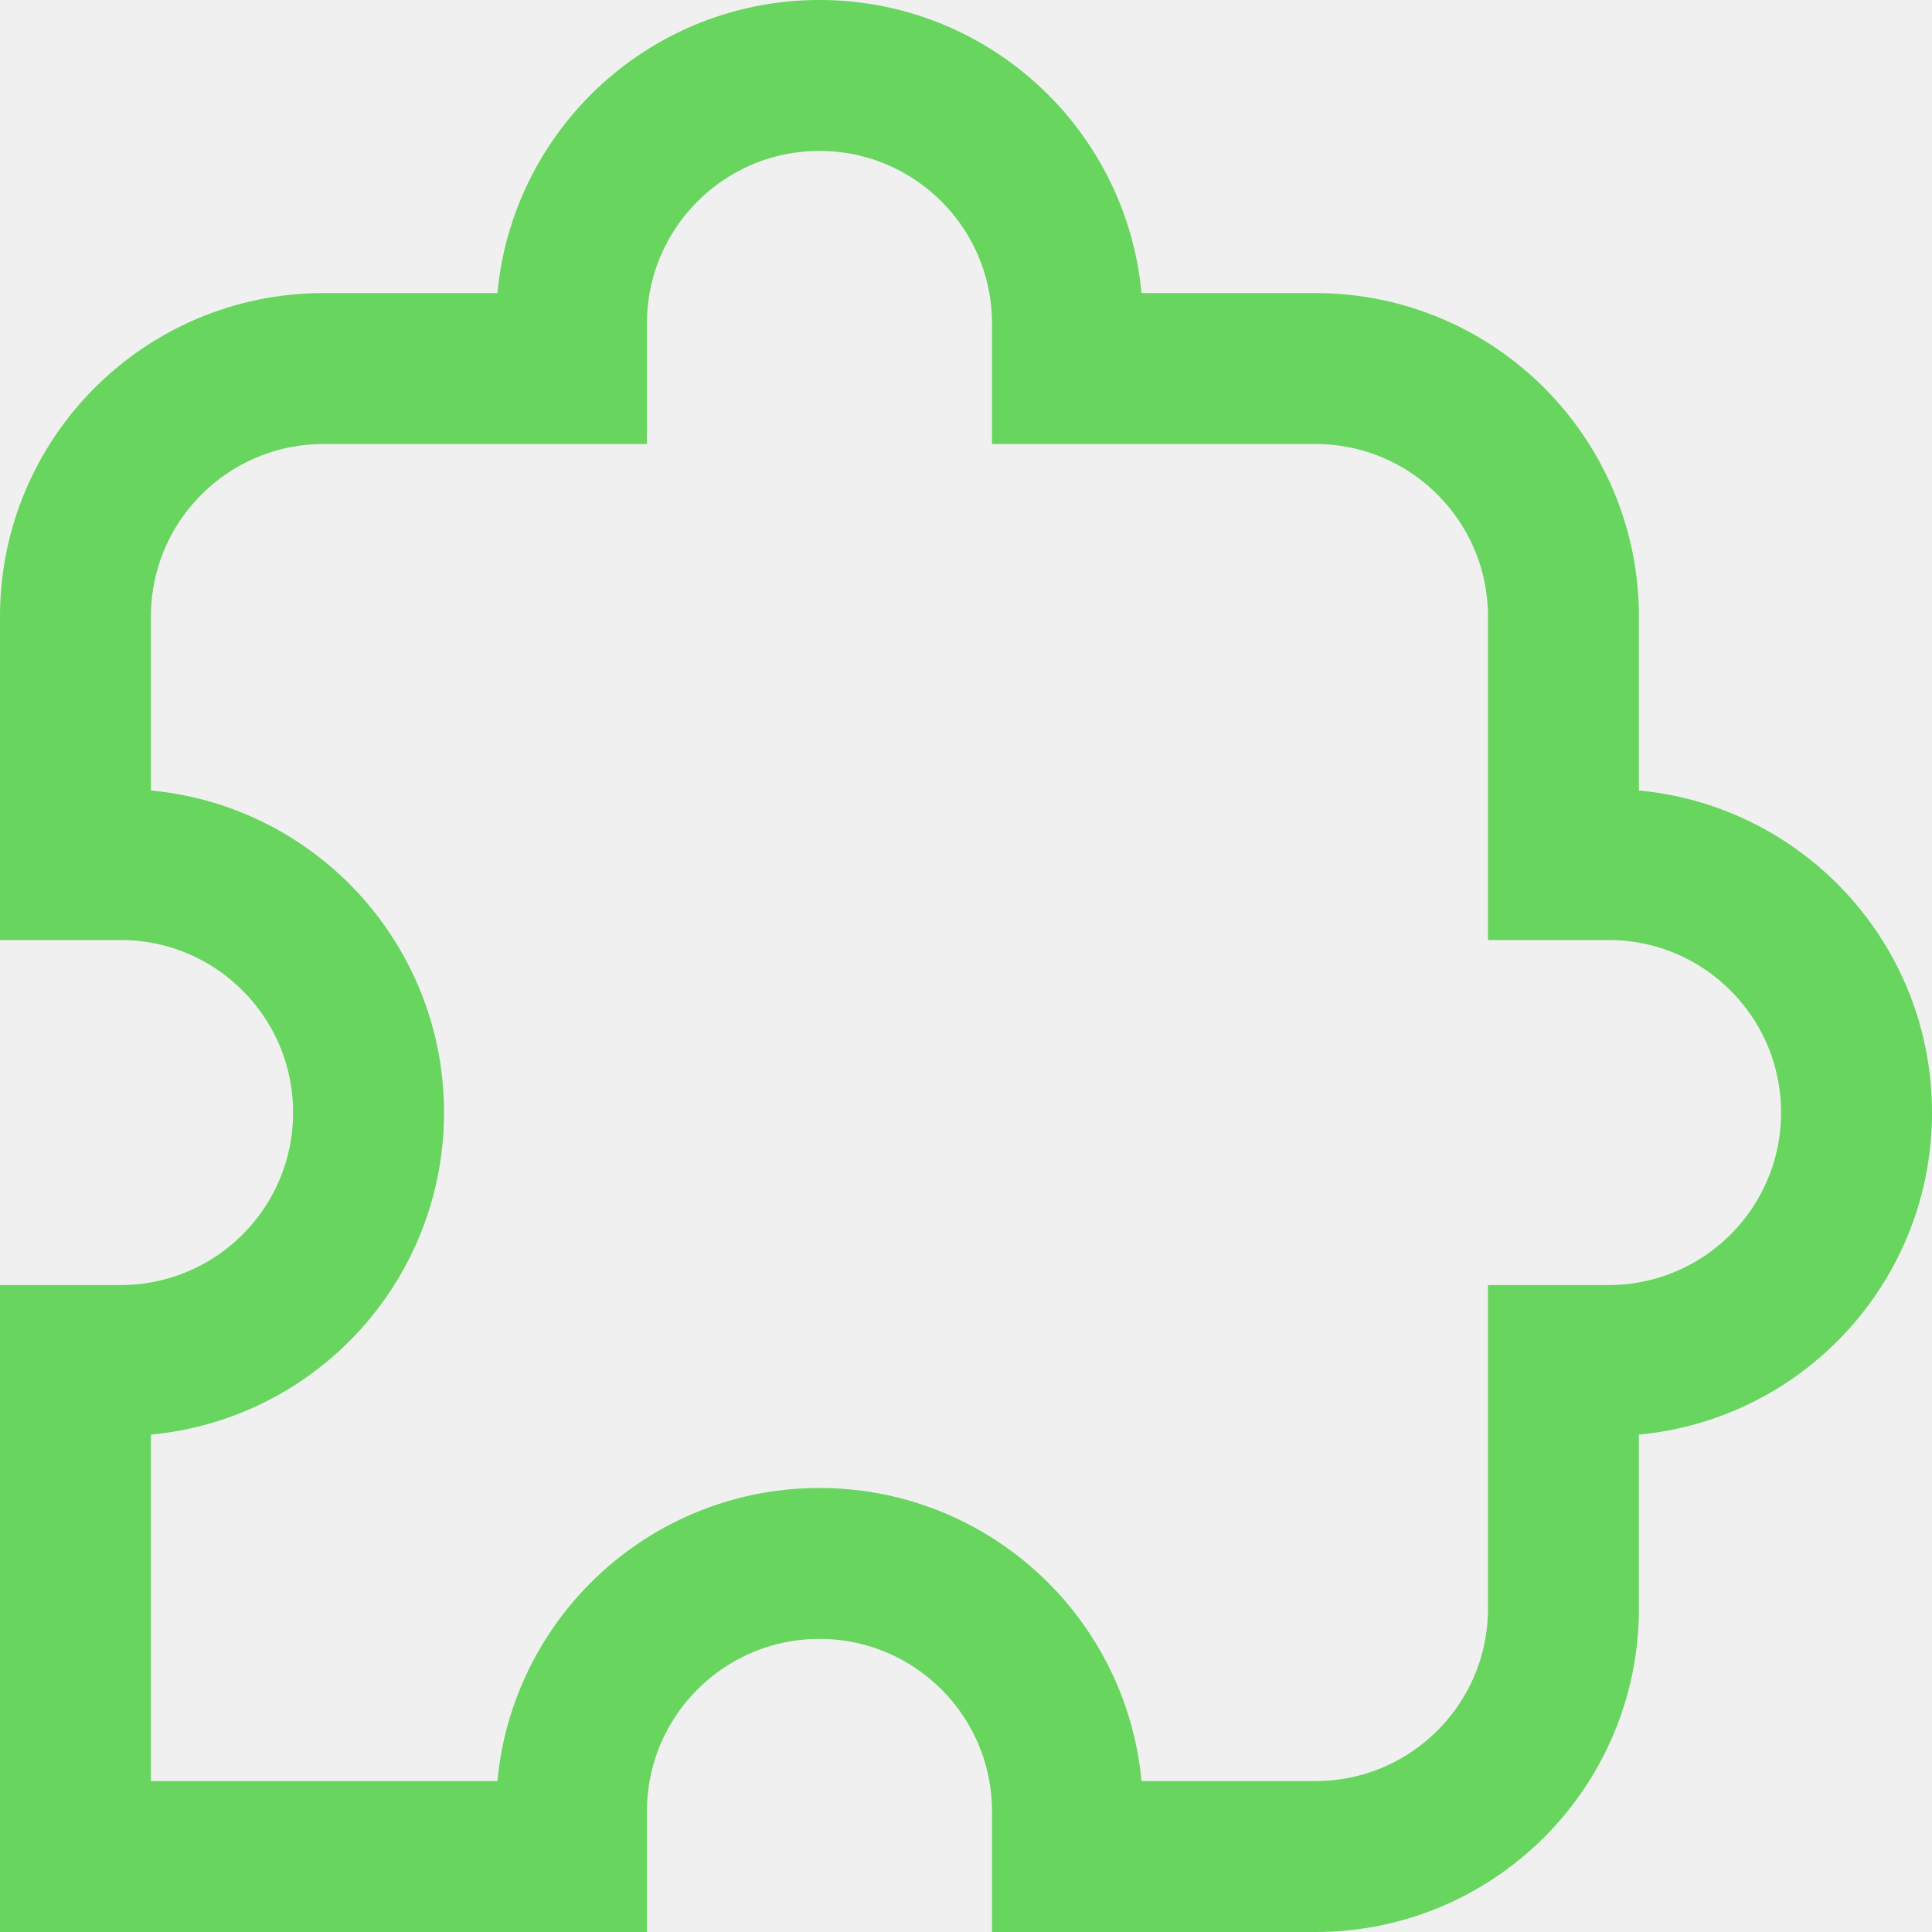
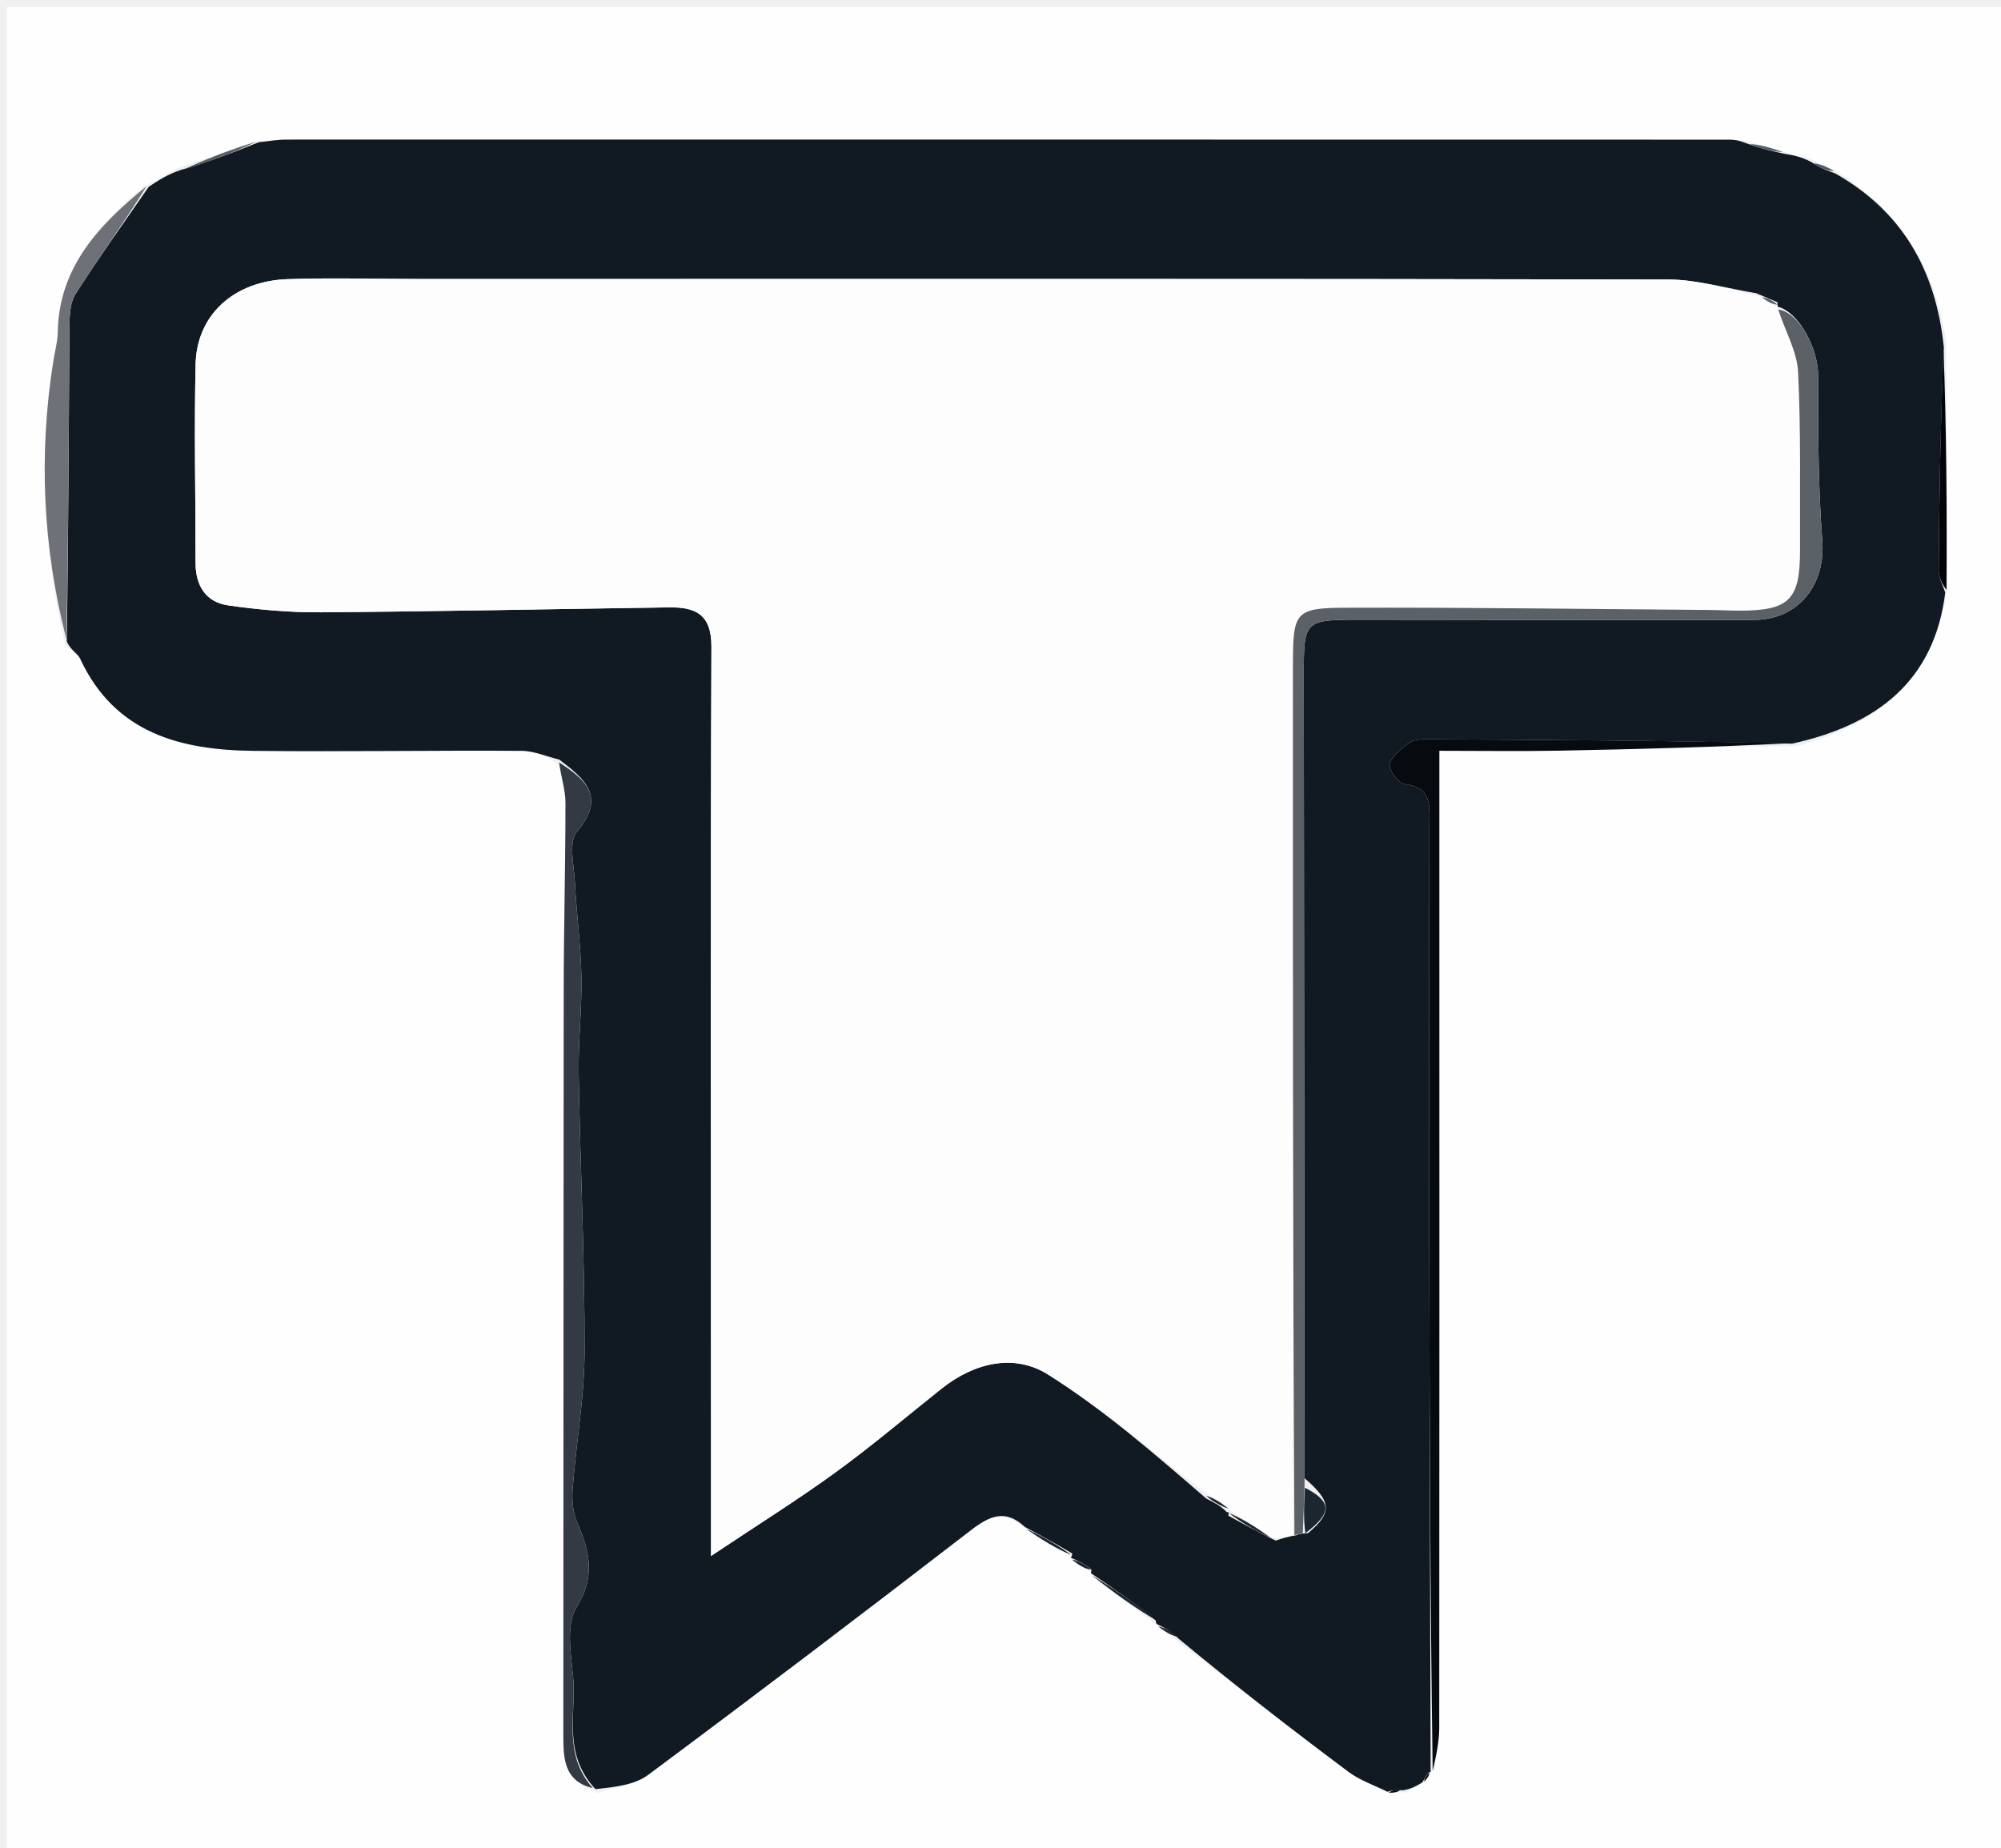
- <svg xmlns="http://www.w3.org/2000/svg" width="72" height="72" viewBox="0 0 72 72" fill="none">
-   <g clip-path="url(#clip0_305_516)">
-     <g clip-path="url(#clip1_305_516)">
-       <path d="M49.023 69.188C54.127 69.188 58.265 65.05 58.265 59.945V50.703H59.945C65.05 50.703 69.188 46.566 69.188 41.461C69.188 36.357 65.05 32.219 59.945 32.219H58.265V22.977C58.265 17.873 54.127 13.735 49.023 13.735H39.781V12.055C39.781 6.95 35.643 2.812 30.539 2.812C25.434 2.812 21.297 6.95 21.297 12.055V13.735H12.055C6.95 13.735 2.812 17.873 2.812 22.977V32.219H4.493C9.597 32.219 13.735 36.357 13.735 41.461C13.735 46.566 9.597 50.703 4.493 50.703H2.812V69.188H21.297V67.507C21.297 62.403 25.434 58.265 30.539 58.265C35.643 58.265 39.781 62.403 39.781 67.507V69.188H49.023Z" stroke="#67D55E" stroke-width="5.625" />
-     </g>
-   </g>
-   <defs>
-     <clipPath id="clip0_305_516">
-       <rect width="72" height="72" fill="white" />
-     </clipPath>
-     <clipPath id="clip1_305_516">
-       <rect width="72" height="72" fill="white" />
-     </clipPath>
-   </defs>
+ <svg xmlns="http://www.w3.org/2000/svg" version="1.1" id="Layer_1" x="0px" y="0px" width="287" viewBox="0 0 287 265" enable-background="new 0 0 287 265" xml:space="preserve" height="265">
+   <path fill="#FEFEFE" opacity="1" stroke="none" d=" M288,100   C288,155.667 288,210.833 288,266   C192.333,266 96.667,266 1,266   C1,177.667 1,89.333 1,1   C96.667,1 192.333,1 288,1   C288,33.833 288,66.667 288,100  M153.889,223.942   C154.706,224.476 155.522,225.01 156.459,225.551   C156.459,225.551 156.489,225.667 156.752,226.257   C159.72,228.418 162.688,230.578 165.774,232.963   C165.774,232.963 166.025,232.998 166.261,233.578   C167.155,234.097 168.05,234.616 169.249,235.727   C177.295,241.884 185.303,248.092 193.419,254.155   C195.068,255.387 197.127,256.07 199.345,257.265   C199.893,257.17 200.442,257.075 201.69,257.074   C202.466,256.6 203.241,256.127 204.515,255.477   C204.774,255.033 205.033,254.589 205.153,254.124   C205.153,254.124 205.192,254.258 205.782,253.737   C206.006,251.767 206.425,249.797 206.427,247.827   C206.461,206.381 206.448,164.934 206.444,123.487   C206.444,118.388 206.444,113.288 206.444,107.692   C212.674,107.692 218.131,107.777 223.585,107.675   C234.715,107.467 245.844,107.159 257.739,107.002   C269.268,103.961 277.436,97.671 279.359,84.254   C279.262,72.823 279.165,61.393 279.158,49.149   C277.649,38.544 272.675,30.217 262.932,24.255   C261.94,23.863 260.948,23.471 259.409,22.642   C258.27,22.451 257.13,22.26 255.489,21.6   C253.953,21.174 252.417,20.748 249.98,20.116   C249.314,20.088 248.648,20.035 247.983,20.034   C179.02,20.023 110.058,20.014 41.095,20.025   C39.776,20.025 38.457,20.265 36.386,20.251   C32.93,21.532 29.474,22.814 25.329,24.14   C23.995,25.027 22.661,25.913 20.692,26.647   C14.184,32.27 8.427,38.32 8.282,47.712   C8.261,49.021 7.887,50.326 7.676,51.633   C5.49,65.186 6.161,78.627 9.383,92.655   C10.102,93.256 11.137,93.709 11.493,94.478   C16.465,105.184 25.894,107.586 36.373,107.701   C49.181,107.84 61.993,107.622 74.803,107.699   C76.613,107.71 78.419,108.52 80.165,109.785   C80.495,111.571 81.108,113.356 81.107,115.142   C81.105,124.116 80.862,133.09 80.851,142.065   C80.808,177.488 80.829,212.912 80.799,248.335   C80.796,251.919 80.696,255.461 85.8,257.156   C88.205,256.33 91.009,256.039 92.953,254.593   C108.507,243.026 123.945,231.301 139.295,219.462   C141.998,217.377 144.248,216.453 147.345,219.567   C149.422,220.856 151.499,222.144 153.831,222.989   C153.75,223.138 153.67,223.286 153.889,223.942  z" />
+   <path fill="#111922" opacity="1" stroke="none" d=" M263.189,24.857   C272.675,30.217 277.649,38.544 278.806,49.847   C278.31,60.97 278.136,71.396 278.065,81.823   C278.058,82.88 278.674,83.941 279.001,85   C277.436,97.671 269.268,103.961 257.05,106.668   C239.054,106.229 221.746,106.115 204.439,106.039   C203.634,106.036 202.652,106.138 202.061,106.592   C200.967,107.434 199.565,108.462 199.324,109.627   C199.155,110.44 200.613,112.38 201.504,112.487   C205.463,112.964 205.012,115.666 205.01,118.337   C204.989,138.326 204.97,158.316 205,178.305   C205.039,203.623 205.126,228.941 205.192,254.258   C205.192,254.258 205.153,254.124 204.958,254.202   C204.514,254.738 204.266,255.196 204.017,255.654   C203.241,256.127 202.466,256.6 201.195,256.802   C200.132,256.689 199.564,256.848 198.997,257.007   C197.127,256.07 195.068,255.387 193.419,254.155   C185.303,248.092 177.295,241.884 169.076,235.074   C167.943,233.947 166.984,233.472 166.025,232.998   C166.025,232.998 165.774,232.963 165.791,232.47   C162.702,229.874 159.595,227.771 156.489,225.667   C156.489,225.667 156.459,225.551 156.561,225.163   C155.638,224.328 154.614,223.881 153.589,223.435   C153.67,223.286 153.75,223.138 153.804,222.837   C151.51,221.46 149.243,220.235 146.976,219.009   C144.248,216.453 141.998,217.377 139.295,219.462   C123.945,231.301 108.507,243.026 92.953,254.593   C91.009,256.039 88.205,256.33 85.405,256.627   C80.563,251.475 82.74,245.611 82.181,240.296   C81.839,237.033 81.191,232.973 82.706,230.525   C85.463,226.072 84.566,222.498 82.782,218.385   C82.153,216.934 82.011,215.128 82.134,213.521   C82.638,206.932 83.835,200.359 83.847,193.778   C83.872,180.511 83.221,167.243 82.998,153.973   C82.92,149.338 83.478,144.692 83.39,140.058   C83.304,135.542 82.686,131.039 82.453,126.522   C82.326,124.076 81.512,120.766 82.742,119.311   C87.019,114.25 83.839,111.71 80.226,108.96   C78.419,108.52 76.613,107.71 74.803,107.699   C61.993,107.622 49.181,107.84 36.373,107.701   C25.894,107.586 16.465,105.184 11.493,94.478   C11.137,93.709 10.102,93.256 9.576,91.991   C9.822,76.515 9.851,61.705 9.965,46.895   C9.977,45.301 10.036,43.426 10.839,42.17   C14.176,36.944 17.805,31.906 21.328,26.799   C22.661,25.913 23.995,25.027 25.889,24.391   C30.011,23.225 33.574,21.809 37.137,20.393   C38.457,20.265 39.776,20.025 41.095,20.025   C110.058,20.014 179.02,20.023 247.983,20.034   C248.648,20.035 249.314,20.088 250.466,20.551   C252.632,21.348 254.311,21.709 255.99,22.069   C257.13,22.26 258.27,22.451 259.737,23.209   C261.106,24.136 262.147,24.497 263.189,24.857  M175.974,216.922   C175.974,216.922 176.343,216.643 176.181,217.407   C178.256,218.549 180.331,219.692 182.971,220.98   C183.786,220.706 184.6,220.432 185.907,220.217   C186.21,220.082 186.524,219.984 187.619,219.898   C191.116,216.972 191.025,215.396 187.113,212.034   C187.075,173.608 187.037,135.182 187,96.757   C186.992,88.975 187.101,88.882 195.188,88.891   C213.985,88.911 232.782,88.953 251.579,88.917   C258.001,88.905 261.854,83.844 261.369,77.532   C260.765,69.667 260.763,61.744 260.772,53.846   C260.776,49.967 258.009,44.778 254.999,43.999   C254.999,43.999 254.967,44.039 254.92,43.344   C254.143,43.02 253.365,42.696 251.899,42.06   C247.681,41.374 243.464,40.099 239.244,40.09   C179.758,39.967 120.271,40.017 60.785,40.021   C54.287,40.022 47.783,39.828 41.291,40.039   C33.58,40.289 28.221,45.141 28.056,52.224   C27.834,61.716 28.057,71.218 28.049,80.715   C28.046,83.994 29.502,86.369 32.719,86.832   C37.119,87.464 41.599,87.859 46.041,87.827   C62.68,87.706 79.318,87.358 95.956,87.123   C99.733,87.07 102.059,88.076 102.04,92.783   C101.892,130.106 101.972,167.43 101.982,204.754   C101.983,210.3 101.982,215.846 101.982,223.187   C108.779,218.647 114.472,215.096 119.884,211.16   C125.102,207.365 130.029,203.17 135.087,199.155   C139.79,195.423 145.497,194.115 150.351,197.177   C158.307,202.196 165.483,208.451 173.012,214.946   C174.125,215.516 175.238,216.086 175.974,216.922  z" />
+   <path fill="#333A43" opacity="1" stroke="none" d=" M80.196,109.372   C83.839,111.71 87.019,114.25 82.742,119.311   C81.512,120.766 82.326,124.076 82.453,126.522   C82.686,131.039 83.304,135.542 83.39,140.058   C83.478,144.692 82.92,149.338 82.998,153.973   C83.221,167.243 83.872,180.511 83.847,193.778   C83.835,200.359 82.638,206.932 82.134,213.521   C82.011,215.128 82.153,216.934 82.782,218.385   C84.566,222.498 85.463,226.072 82.706,230.525   C81.191,232.973 81.839,237.033 82.181,240.296   C82.74,245.611 80.563,251.475 85.02,256.473   C80.696,255.461 80.796,251.919 80.799,248.335   C80.829,212.912 80.808,177.488 80.851,142.065   C80.862,133.09 81.105,124.116 81.107,115.142   C81.108,113.356 80.495,111.571 80.196,109.372  z" />
+   <path fill="#070B10" opacity="1" stroke="none" d=" M205.487,253.998   C205.126,228.941 205.039,203.623 205,178.305   C204.97,158.316 204.989,138.326 205.01,118.337   C205.012,115.666 205.463,112.964 201.504,112.487   C200.613,112.38 199.155,110.44 199.324,109.627   C199.565,108.462 200.967,107.434 202.061,106.592   C202.652,106.138 203.634,106.036 204.439,106.039   C221.746,106.115 239.054,106.229 256.668,106.614   C245.844,107.159 234.715,107.467 223.585,107.675   C218.131,107.777 212.674,107.692 206.444,107.692   C206.444,113.288 206.444,118.388 206.444,123.487   C206.448,164.934 206.461,206.381 206.427,247.827   C206.425,249.797 206.006,251.767 205.487,253.998  z" />
+   <path fill="#6E7278" opacity="1" stroke="none" d=" M21.01,26.723   C17.805,31.906 14.176,36.944 10.839,42.17   C10.036,43.426 9.977,45.301 9.965,46.895   C9.851,61.705 9.822,76.515 9.517,91.649   C6.161,78.627 5.49,65.186 7.676,51.633   C7.887,50.326 8.261,49.021 8.282,47.712   C8.427,38.32 14.184,32.27 21.01,26.723  z" />
+   <path fill="#030407" opacity="1" stroke="none" d=" M279.18,84.627   C278.674,83.941 278.058,82.88 278.065,81.823   C278.136,71.396 278.31,60.97 278.761,50.253   C279.165,61.393 279.262,72.823 279.18,84.627  z" />
+   <path fill="#555B61" opacity="1" stroke="none" d=" M36.762,20.322   C33.574,21.809 30.011,23.225 26.233,24.368   C29.474,22.814 32.93,21.532 36.762,20.322  z" />
+   <path fill="#1D252E" opacity="1" stroke="none" d=" M156.62,225.962   C159.595,227.771 162.702,229.874 165.732,232.358   C162.688,230.578 159.72,228.418 156.62,225.962  z" />
+   <path fill="#1D252E" opacity="1" stroke="none" d=" M147.16,219.288   C149.243,220.235 151.51,221.46 153.676,223.059   C151.499,222.144 149.422,220.856 147.16,219.288  z" />
+   <path fill="#555B61" opacity="1" stroke="none" d=" M255.739,21.835   C254.311,21.709 252.632,21.348 250.917,20.654   C252.417,20.748 253.953,21.174 255.739,21.835  z" />
+   <path fill="#1D252E" opacity="1" stroke="none" d=" M153.739,223.688   C154.614,223.881 155.638,224.328 156.501,225.159   C155.522,225.01 154.706,224.476 153.739,223.688  z" />
+   <path fill="#555B61" opacity="1" stroke="none" d=" M263.06,24.556   C262.147,24.497 261.106,24.136 260.011,23.428   C260.948,23.471 261.94,23.863 263.06,24.556  z" />
+   <path fill="#1D252E" opacity="1" stroke="none" d=" M166.143,233.288   C166.984,233.472 167.943,233.947 168.923,234.778   C168.05,234.616 167.155,234.097 166.143,233.288  z" />
+   <path fill="#070B10" opacity="1" stroke="none" d=" M199.171,257.136   C199.564,256.848 200.132,256.689 200.845,256.755   C200.442,257.075 199.893,257.17 199.171,257.136  z" />
+   <path fill="#070B10" opacity="1" stroke="none" d=" M204.266,255.565   C204.266,255.196 204.514,254.738 205.027,254.212   C205.033,254.589 204.774,255.033 204.266,255.565  z" />
+   <path fill="#FDFDFD" opacity="1" stroke="none" d=" M185.415,220.157   C184.6,220.432 183.786,220.706 182.5,220.622   C180.133,219.056 178.238,217.85 176.343,216.643   C176.343,216.643 175.974,216.922 176.016,216.518   C175.034,215.471 174.011,214.828 172.988,214.185   C165.483,208.451 158.307,202.196 150.351,197.177   C145.497,194.115 139.79,195.423 135.087,199.155   C130.029,203.17 125.102,207.365 119.884,211.16   C114.472,215.096 108.779,218.647 101.982,223.187   C101.982,215.846 101.983,210.3 101.982,204.754   C101.972,167.43 101.892,130.106 102.04,92.783   C102.059,88.076 99.733,87.07 95.956,87.123   C79.318,87.358 62.68,87.706 46.041,87.827   C41.599,87.859 37.119,87.464 32.719,86.832   C29.502,86.369 28.046,83.994 28.049,80.715   C28.057,71.218 27.834,61.716 28.056,52.224   C28.221,45.141 33.58,40.289 41.291,40.039   C47.783,39.828 54.287,40.022 60.785,40.021   C120.271,40.017 179.758,39.967 239.244,40.09   C243.464,40.099 247.681,41.374 252.371,42.5   C253.55,43.307 254.259,43.673 254.967,44.039   C254.967,44.039 254.999,43.999 255.068,44.376   C256.1,47.613 257.754,50.439 257.897,53.34   C258.315,61.807 258.142,70.305 258.177,78.791   C258.207,86.048 256.646,87.607 249.413,87.59   C247.916,87.587 246.419,87.501 244.922,87.49   C227.633,87.362 210.344,87.118 193.055,87.176   C185.721,87.201 185.449,87.774 185.446,95.407   C185.432,136.99 185.425,178.574 185.415,220.157  z" />
+   <path fill="#5B6167" opacity="1" stroke="none" d=" M185.661,220.187   C185.425,178.574 185.432,136.99 185.446,95.407   C185.449,87.774 185.721,87.201 193.055,87.176   C210.344,87.118 227.633,87.362 244.922,87.49   C246.419,87.501 247.916,87.587 249.413,87.59   C256.646,87.607 258.207,86.048 258.177,78.791   C258.142,70.305 258.315,61.807 257.897,53.34   C257.754,50.439 256.1,47.613 255.049,44.394   C258.009,44.778 260.776,49.967 260.772,53.846   C260.763,61.744 260.765,69.667 261.369,77.532   C261.854,83.844 258.001,88.905 251.579,88.917   C232.782,88.953 213.985,88.911 195.188,88.891   C187.101,88.882 186.992,88.975 187,96.757   C187.037,135.182 187.075,173.608 187.113,212.933   C187.025,215.862 186.938,217.893 186.85,219.923   C186.524,219.984 186.21,220.082 185.661,220.187  z" />
+   <path fill="#1B2631" opacity="1" stroke="none" d=" M187.235,219.91   C186.938,217.893 187.025,215.862 187.166,213.396   C191.025,215.396 191.116,216.972 187.235,219.91  z" />
+   <path fill="#1D252E" opacity="1" stroke="none" d=" M176.262,217.025   C178.238,217.85 180.133,219.056 182.218,220.549   C180.331,219.692 178.256,218.549 176.262,217.025  z" />
+   <path fill="#1D252E" opacity="1" stroke="none" d=" M173,214.565   C174.011,214.828 175.034,215.471 176.204,216.385   C175.238,216.086 174.125,215.516 173,214.565  z" />
+   <path fill="#5B6167" opacity="1" stroke="none" d=" M254.943,43.692   C254.259,43.673 253.55,43.307 252.715,42.656   C253.365,42.696 254.143,43.02 254.943,43.692  z" />
</svg>
